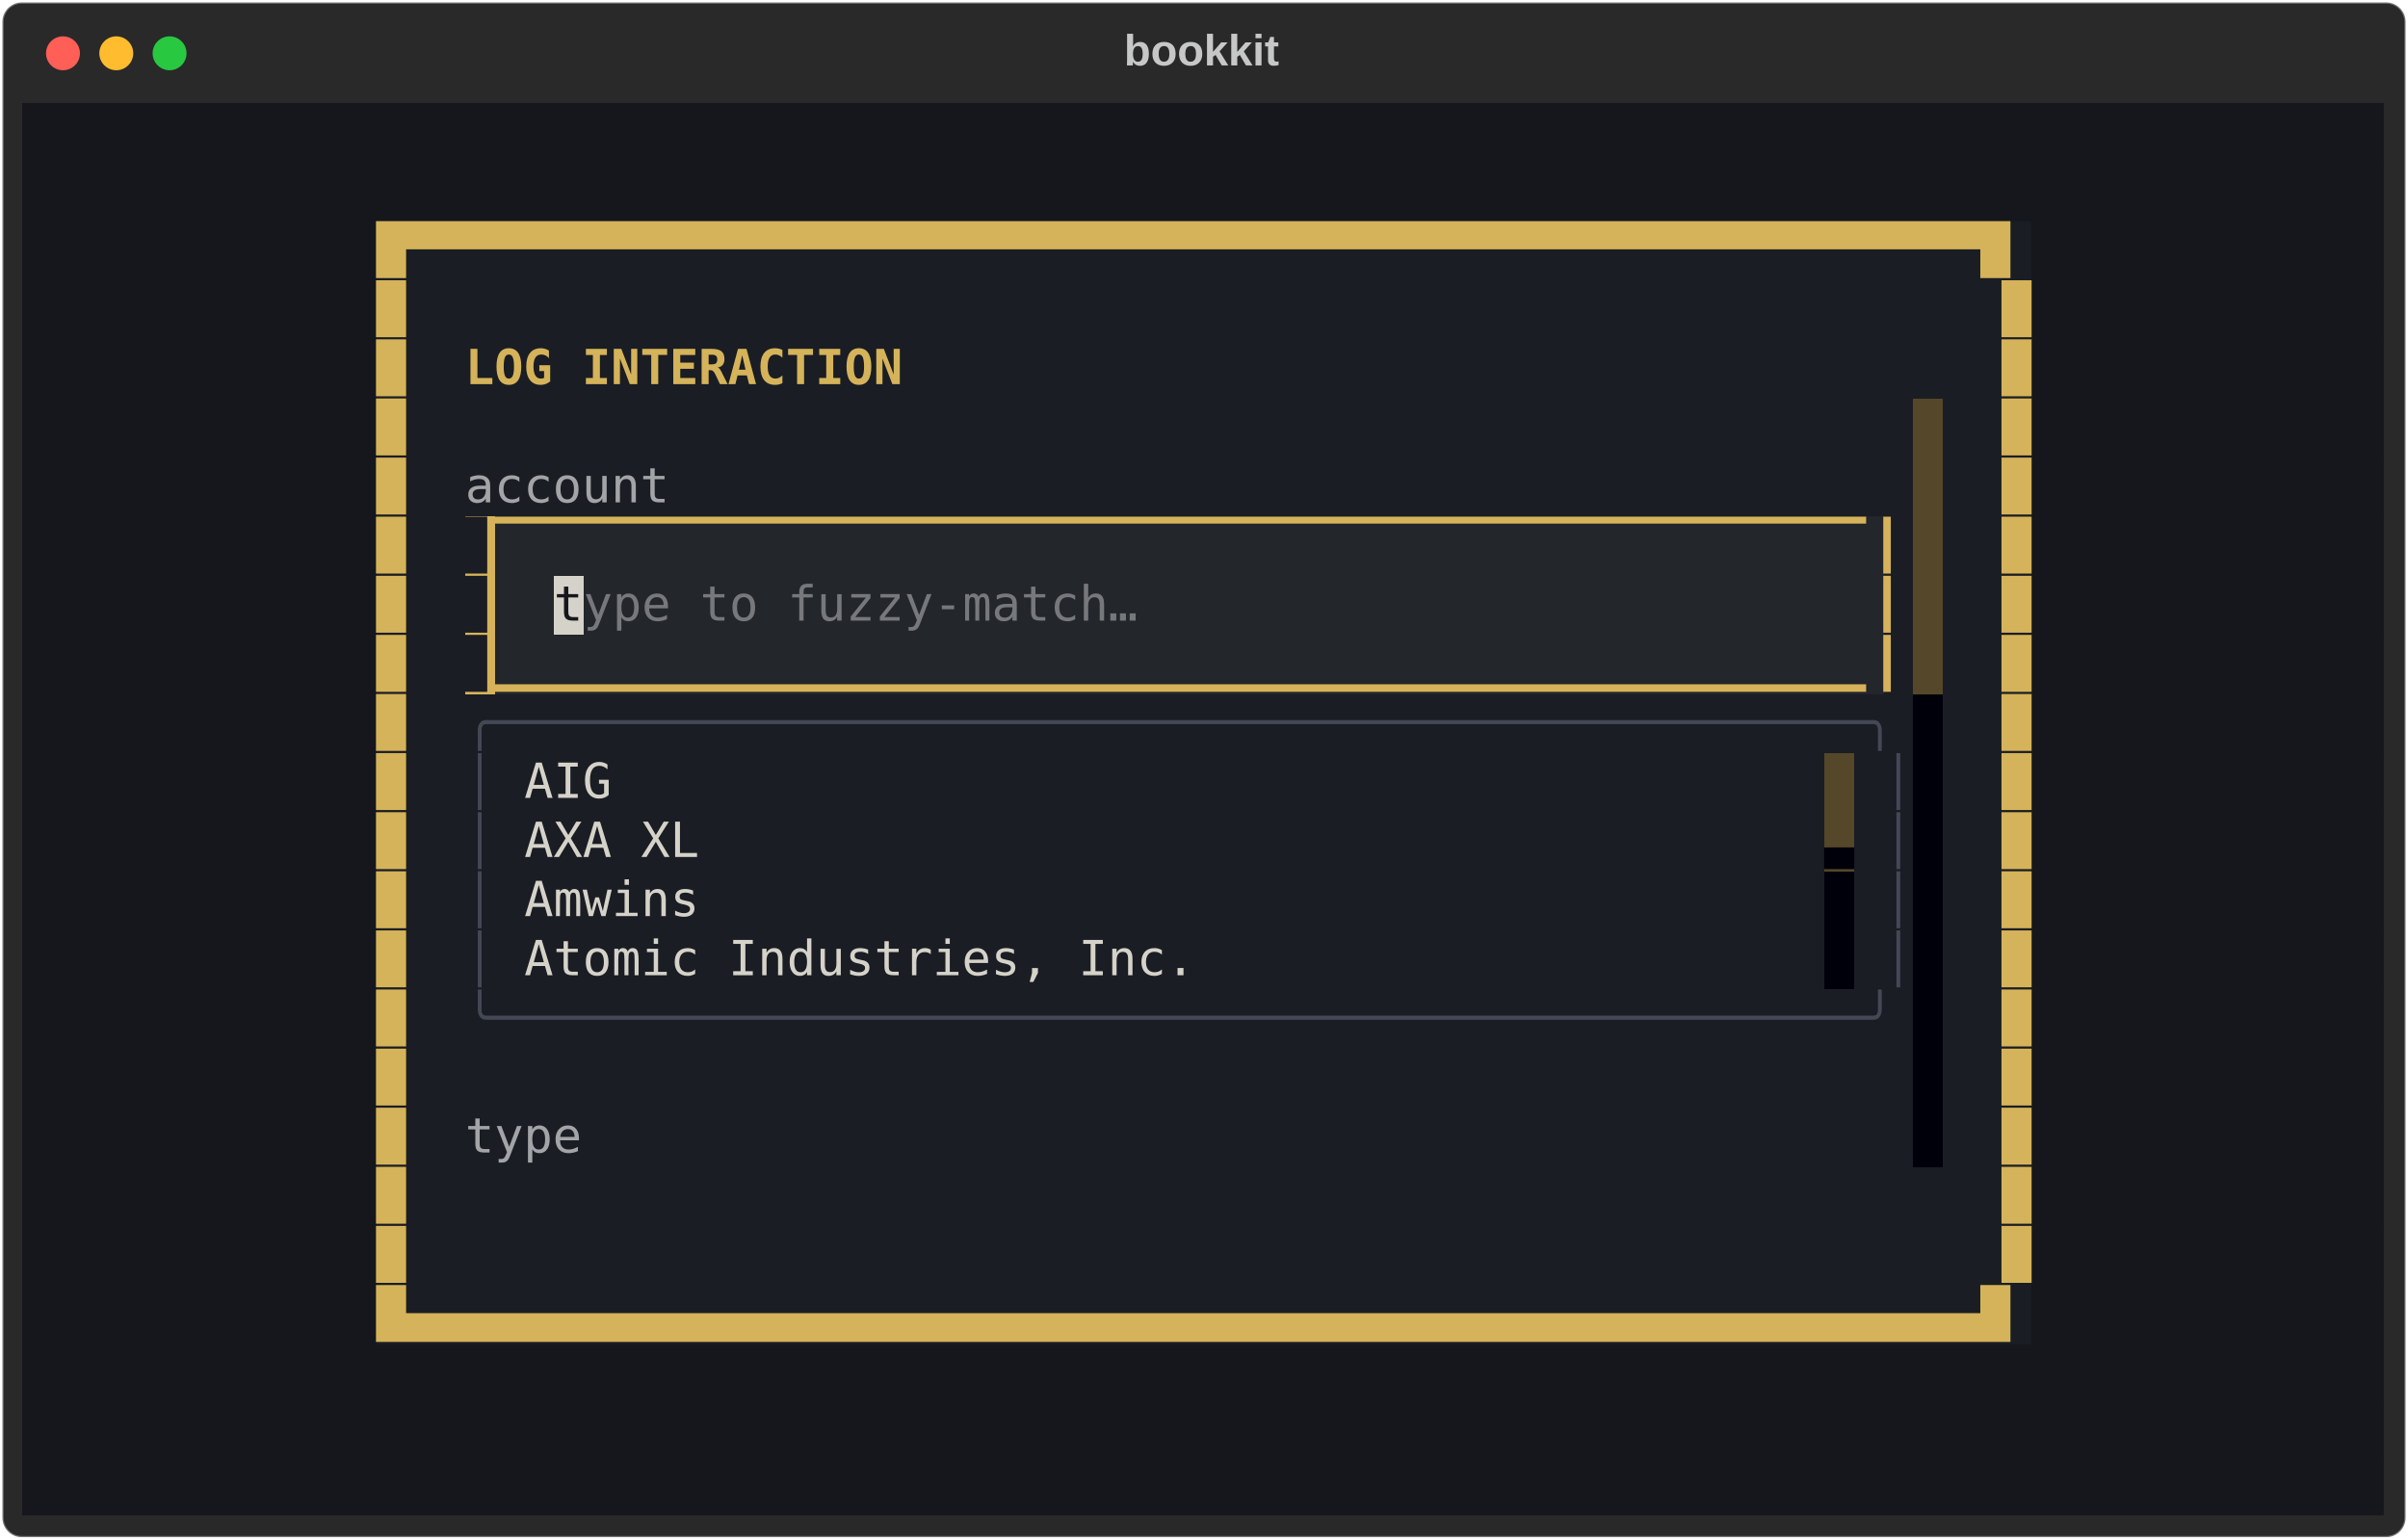
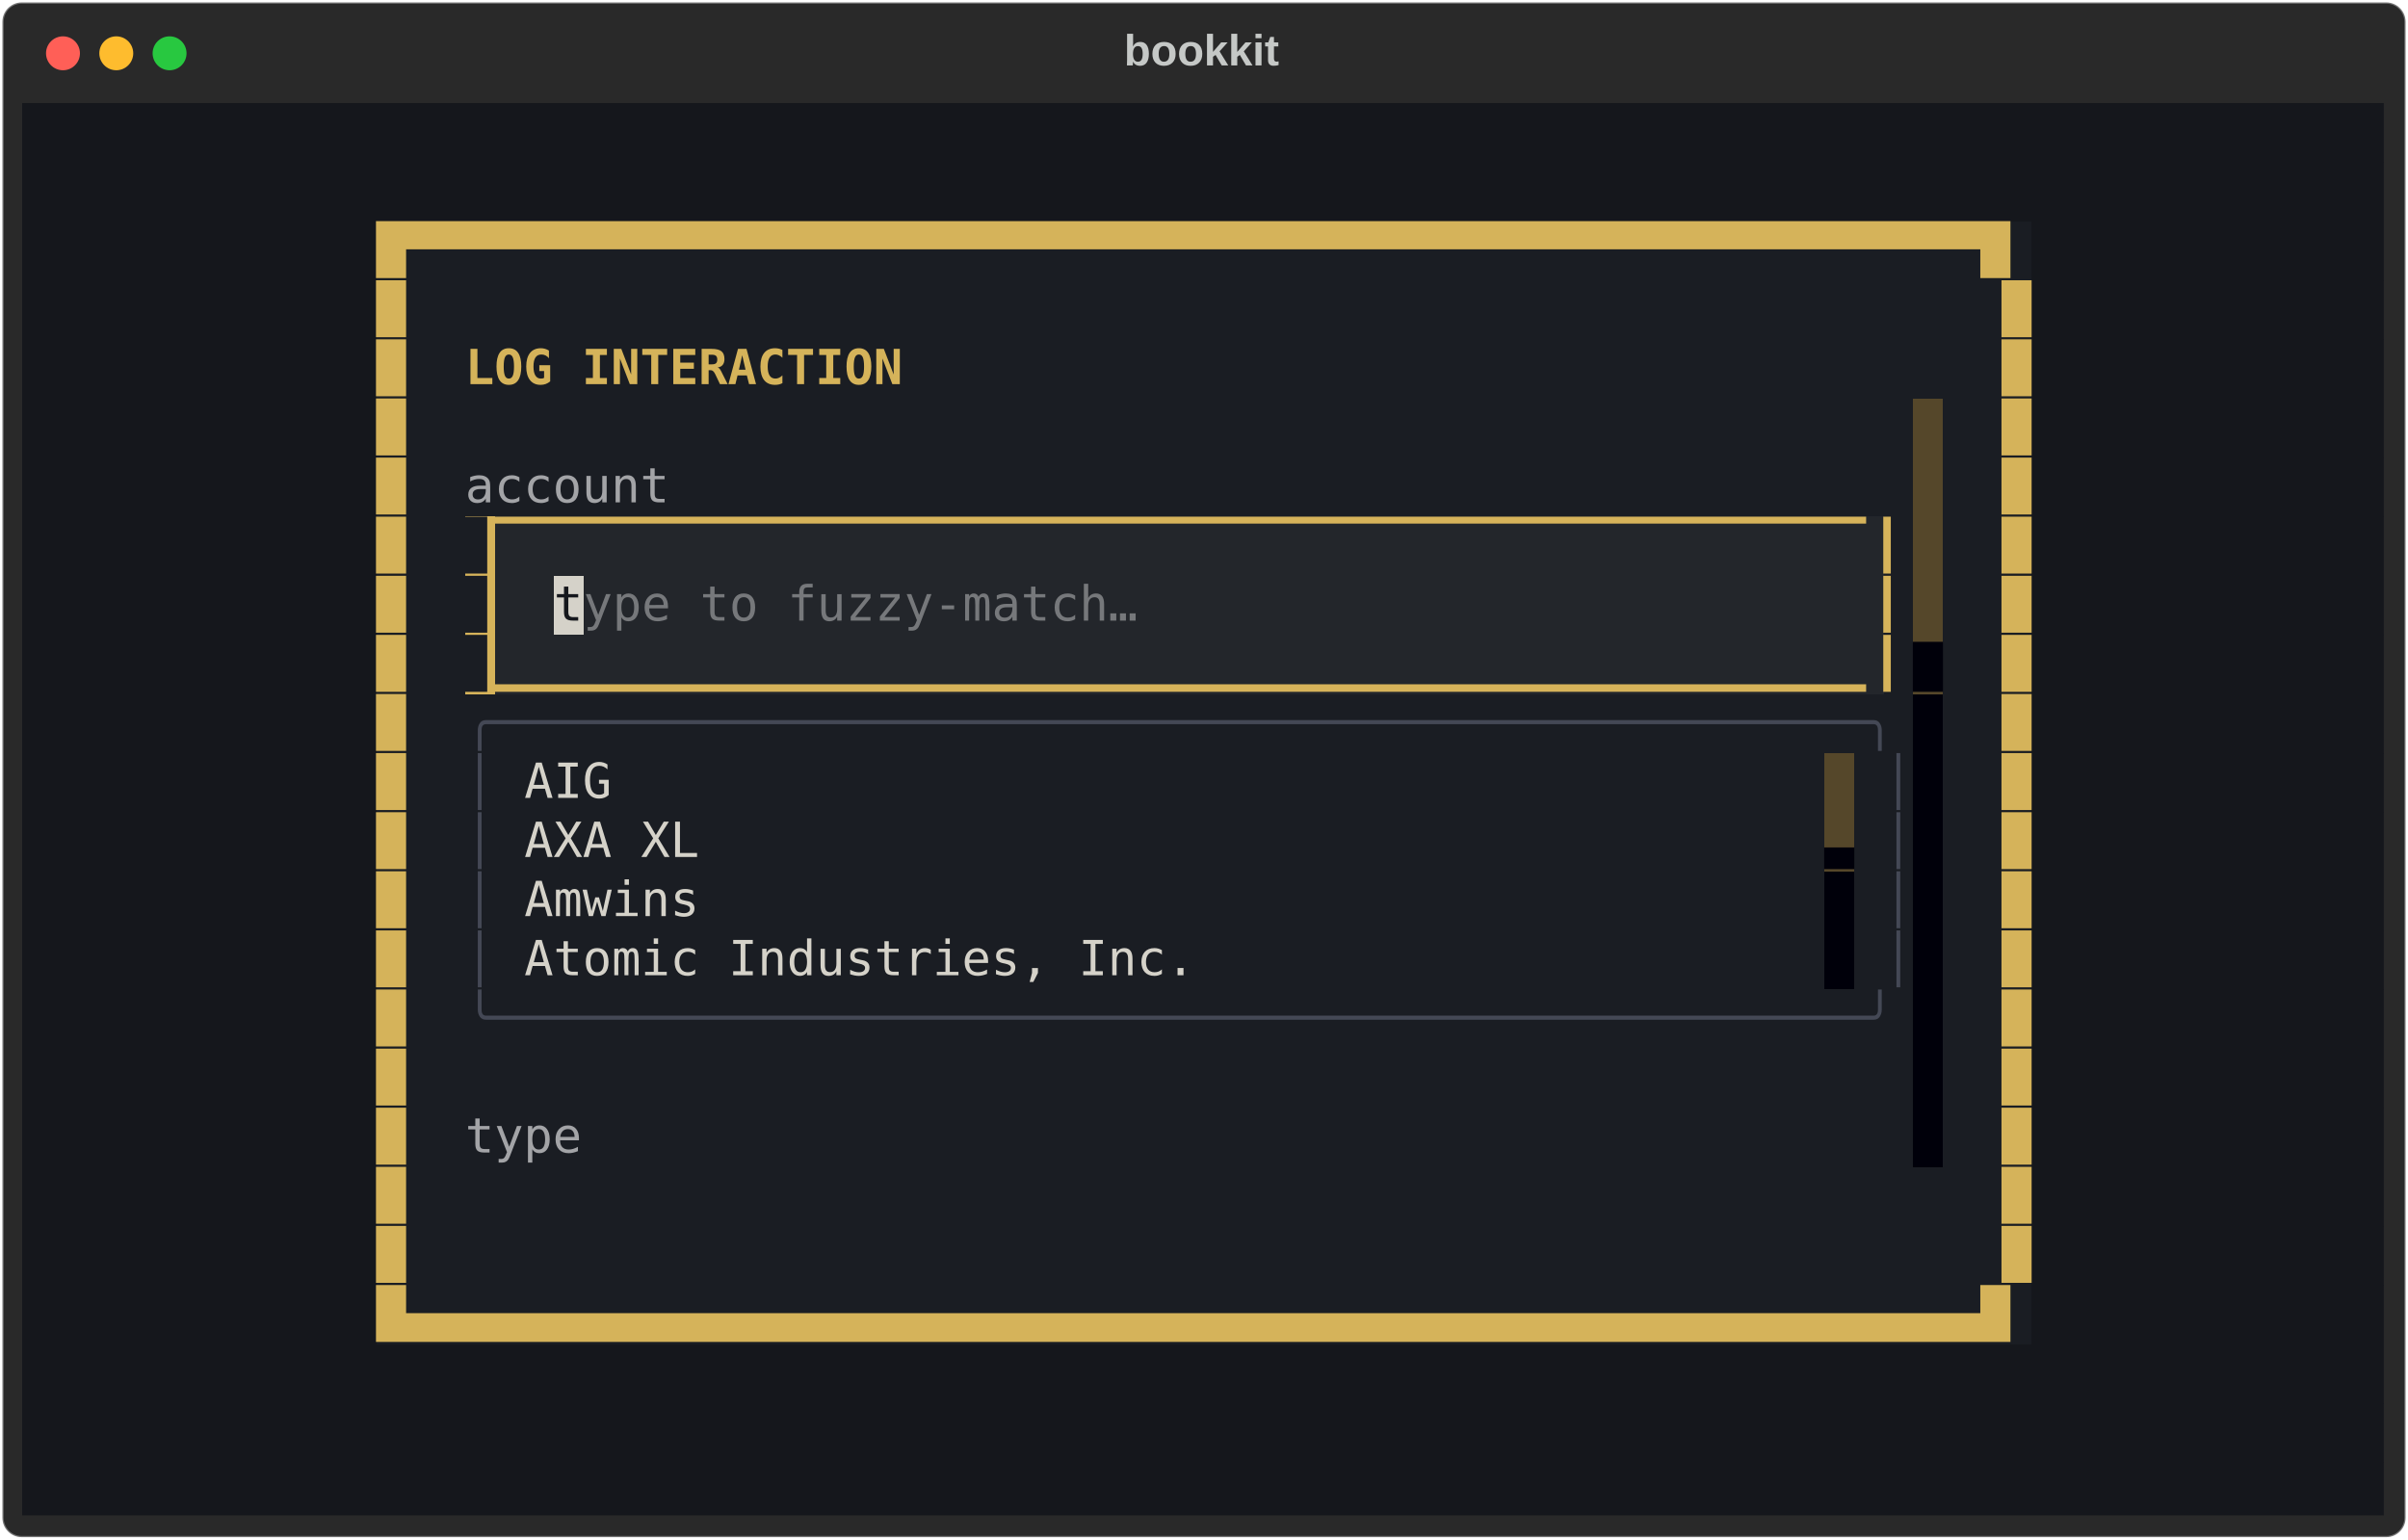
<svg xmlns="http://www.w3.org/2000/svg" class="rich-terminal" viewBox="0 0 994 635.6">
  <style>

    @font-face {
        font-family: "Fira Code";
        src: local("FiraCode-Regular"),
                url("https://cdnjs.cloudflare.com/ajax/libs/firacode/6.2.0/woff2/FiraCode-Regular.woff2") format("woff2"),
                url("https://cdnjs.cloudflare.com/ajax/libs/firacode/6.2.0/woff/FiraCode-Regular.woff") format("woff");
        font-style: normal;
        font-weight: 400;
    }
    @font-face {
        font-family: "Fira Code";
        src: local("FiraCode-Bold"),
                url("https://cdnjs.cloudflare.com/ajax/libs/firacode/6.2.0/woff2/FiraCode-Bold.woff2") format("woff2"),
                url("https://cdnjs.cloudflare.com/ajax/libs/firacode/6.2.0/woff/FiraCode-Bold.woff") format("woff");
        font-style: bold;
        font-weight: 700;
    }

    .terminal-matrix {
        font-family: Fira Code, monospace;
        font-size: 20px;
        line-height: 24.4px;
        font-variant-east-asian: full-width;
    }

    .terminal-title {
        font-size: 18px;
        font-weight: bold;
        font-family: arial;
    }

    .terminal-r1 { fill: #c5c8c6 }
.terminal-r2 { fill: #d5b35a }
.terminal-r3 { fill: #d5b35a;font-weight: bold }
.terminal-r4 { fill: #1a1d23 }
.terminal-r5 { fill: #a3a4a7 }
.terminal-r6 { fill: #d6b35a }
.terminal-r7 { fill: #15171c }
.terminal-r8 { fill: #76787b }
.terminal-r9 { fill: #d5d2c9 }
- .terminal-r10 { fill: #444855 }
- .terminal-r11 { fill: #00000a }
+ .terminal-r10 { fill: #00000a }
+ .terminal-r11 { fill: #444855 }
    </style>
  <defs>
    <clipPath id="terminal-clip-terminal">
      <rect x="0" y="0" width="975.0" height="584.6" />
    </clipPath>
    <clipPath id="terminal-line-0">
      <rect x="0" y="1.5" width="976" height="24.65" />
    </clipPath>
    <clipPath id="terminal-line-1">
      <rect x="0" y="25.9" width="976" height="24.65" />
    </clipPath>
    <clipPath id="terminal-line-2">
      <rect x="0" y="50.3" width="976" height="24.65" />
    </clipPath>
    <clipPath id="terminal-line-3">
      <rect x="0" y="74.7" width="976" height="24.65" />
    </clipPath>
    <clipPath id="terminal-line-4">
      <rect x="0" y="99.1" width="976" height="24.65" />
    </clipPath>
    <clipPath id="terminal-line-5">
      <rect x="0" y="123.5" width="976" height="24.65" />
    </clipPath>
    <clipPath id="terminal-line-6">
      <rect x="0" y="147.9" width="976" height="24.65" />
    </clipPath>
    <clipPath id="terminal-line-7">
      <rect x="0" y="172.3" width="976" height="24.65" />
    </clipPath>
    <clipPath id="terminal-line-8">
      <rect x="0" y="196.7" width="976" height="24.65" />
    </clipPath>
    <clipPath id="terminal-line-9">
      <rect x="0" y="221.1" width="976" height="24.65" />
    </clipPath>
    <clipPath id="terminal-line-10">
      <rect x="0" y="245.5" width="976" height="24.65" />
    </clipPath>
    <clipPath id="terminal-line-11">
      <rect x="0" y="269.9" width="976" height="24.65" />
    </clipPath>
    <clipPath id="terminal-line-12">
      <rect x="0" y="294.3" width="976" height="24.65" />
    </clipPath>
    <clipPath id="terminal-line-13">
      <rect x="0" y="318.7" width="976" height="24.65" />
    </clipPath>
    <clipPath id="terminal-line-14">
      <rect x="0" y="343.1" width="976" height="24.65" />
    </clipPath>
    <clipPath id="terminal-line-15">
      <rect x="0" y="367.5" width="976" height="24.65" />
    </clipPath>
    <clipPath id="terminal-line-16">
      <rect x="0" y="391.9" width="976" height="24.65" />
    </clipPath>
    <clipPath id="terminal-line-17">
      <rect x="0" y="416.3" width="976" height="24.65" />
    </clipPath>
    <clipPath id="terminal-line-18">
      <rect x="0" y="440.7" width="976" height="24.65" />
    </clipPath>
    <clipPath id="terminal-line-19">
      <rect x="0" y="465.1" width="976" height="24.65" />
    </clipPath>
    <clipPath id="terminal-line-20">
      <rect x="0" y="489.5" width="976" height="24.65" />
    </clipPath>
    <clipPath id="terminal-line-21">
      <rect x="0" y="513.9" width="976" height="24.65" />
    </clipPath>
    <clipPath id="terminal-line-22">
      <rect x="0" y="538.3" width="976" height="24.65" />
    </clipPath>
  </defs>
  <rect fill="#292929" stroke="rgba(255,255,255,0.35)" stroke-width="1" x="1" y="1" width="992" height="633.6" rx="8" />
  <text class="terminal-title" fill="#c5c8c6" text-anchor="middle" x="496" y="27">bookkit</text>
  <g transform="translate(26,22)">
    <circle cx="0" cy="0" r="7" fill="#ff5f57" />
    <circle cx="22" cy="0" r="7" fill="#febc2e" />
    <circle cx="44" cy="0" r="7" fill="#28c840" />
  </g>
  <g transform="translate(9, 41)" clip-path="url(#terminal-clip-terminal)">
    <rect fill="#15171c" x="0" y="1.5" width="976" height="24.65" shape-rendering="crispEdges" />
    <rect fill="#15171c" x="0" y="25.9" width="976" height="24.65" shape-rendering="crispEdges" />
    <rect fill="#15171c" x="0" y="50.3" width="146.4" height="24.65" shape-rendering="crispEdges" />
    <rect fill="#1a1d23" x="146.4" y="50.3" width="683.2" height="24.65" shape-rendering="crispEdges" />
    <rect fill="#15171c" x="829.6" y="50.3" width="146.4" height="24.65" shape-rendering="crispEdges" />
    <rect fill="#15171c" x="0" y="74.7" width="146.4" height="24.65" shape-rendering="crispEdges" />
    <rect fill="#1a1d23" x="146.4" y="74.7" width="12.2" height="24.65" shape-rendering="crispEdges" />
    <rect fill="#1a1d23" x="158.6" y="74.7" width="658.8" height="24.65" shape-rendering="crispEdges" />
    <rect fill="#1a1d23" x="817.4" y="74.7" width="12.2" height="24.65" shape-rendering="crispEdges" />
    <rect fill="#15171c" x="829.6" y="74.7" width="146.4" height="24.65" shape-rendering="crispEdges" />
    <rect fill="#15171c" x="0" y="99.1" width="146.4" height="24.65" shape-rendering="crispEdges" />
    <rect fill="#1a1d23" x="146.4" y="99.1" width="12.2" height="24.65" shape-rendering="crispEdges" />
    <rect fill="#1a1d23" x="158.6" y="99.1" width="24.4" height="24.65" shape-rendering="crispEdges" />
    <rect fill="#1a1d23" x="183" y="99.1" width="183" height="24.65" shape-rendering="crispEdges" />
    <rect fill="#1a1d23" x="366" y="99.1" width="451.4" height="24.65" shape-rendering="crispEdges" />
    <rect fill="#1a1d23" x="817.4" y="99.1" width="12.2" height="24.65" shape-rendering="crispEdges" />
    <rect fill="#15171c" x="829.6" y="99.1" width="146.4" height="24.65" shape-rendering="crispEdges" />
    <rect fill="#15171c" x="0" y="123.5" width="146.4" height="24.65" shape-rendering="crispEdges" />
    <rect fill="#1a1d23" x="146.4" y="123.5" width="12.2" height="24.65" shape-rendering="crispEdges" />
    <rect fill="#1a1d23" x="158.6" y="123.5" width="622.2" height="24.65" shape-rendering="crispEdges" />
    <rect fill="#55472a" x="780.8" y="123.5" width="12.2" height="24.65" shape-rendering="crispEdges" />
    <rect fill="#1a1d23" x="793" y="123.5" width="24.4" height="24.65" shape-rendering="crispEdges" />
    <rect fill="#1a1d23" x="817.4" y="123.5" width="12.2" height="24.65" shape-rendering="crispEdges" />
    <rect fill="#15171c" x="829.6" y="123.5" width="146.4" height="24.65" shape-rendering="crispEdges" />
    <rect fill="#15171c" x="0" y="147.9" width="146.4" height="24.65" shape-rendering="crispEdges" />
    <rect fill="#1a1d23" x="146.4" y="147.9" width="12.2" height="24.65" shape-rendering="crispEdges" />
    <rect fill="#1a1d23" x="158.6" y="147.9" width="24.4" height="24.65" shape-rendering="crispEdges" />
    <rect fill="#1a1d23" x="183" y="147.9" width="85.4" height="24.65" shape-rendering="crispEdges" />
    <rect fill="#1a1d23" x="268.4" y="147.9" width="512.4" height="24.65" shape-rendering="crispEdges" />
    <rect fill="#55472a" x="780.8" y="147.9" width="12.2" height="24.65" shape-rendering="crispEdges" />
    <rect fill="#1a1d23" x="793" y="147.9" width="24.4" height="24.65" shape-rendering="crispEdges" />
    <rect fill="#1a1d23" x="817.4" y="147.9" width="12.2" height="24.65" shape-rendering="crispEdges" />
    <rect fill="#15171c" x="829.6" y="147.9" width="146.4" height="24.65" shape-rendering="crispEdges" />
    <rect fill="#15171c" x="0" y="172.3" width="146.4" height="24.65" shape-rendering="crispEdges" />
    <rect fill="#1a1d23" x="146.4" y="172.3" width="12.2" height="24.65" shape-rendering="crispEdges" />
    <rect fill="#1a1d23" x="158.6" y="172.3" width="24.4" height="24.65" shape-rendering="crispEdges" />
    <rect fill="#d6b35a" x="183" y="172.3" width="12.2" height="24.65" shape-rendering="crispEdges" />
    <rect fill="#23262b" x="195.2" y="172.3" width="573.4" height="24.65" shape-rendering="crispEdges" />
    <rect fill="#1a1d23" x="768.6" y="172.3" width="12.2" height="24.65" shape-rendering="crispEdges" />
    <rect fill="#55472a" x="780.8" y="172.3" width="12.2" height="24.65" shape-rendering="crispEdges" />
    <rect fill="#1a1d23" x="793" y="172.3" width="24.4" height="24.65" shape-rendering="crispEdges" />
    <rect fill="#1a1d23" x="817.4" y="172.3" width="12.2" height="24.65" shape-rendering="crispEdges" />
    <rect fill="#15171c" x="829.6" y="172.3" width="146.4" height="24.65" shape-rendering="crispEdges" />
    <rect fill="#15171c" x="0" y="196.7" width="146.4" height="24.65" shape-rendering="crispEdges" />
    <rect fill="#1a1d23" x="146.4" y="196.7" width="12.2" height="24.65" shape-rendering="crispEdges" />
    <rect fill="#1a1d23" x="158.6" y="196.7" width="24.4" height="24.65" shape-rendering="crispEdges" />
    <rect fill="#d6b35a" x="183" y="196.7" width="12.2" height="24.65" shape-rendering="crispEdges" />
    <rect fill="#23262b" x="195.2" y="196.7" width="24.4" height="24.65" shape-rendering="crispEdges" />
    <rect fill="#d5d2c9" x="219.6" y="196.7" width="12.2" height="24.65" shape-rendering="crispEdges" />
    <rect fill="#23262b" x="231.8" y="196.7" width="231.8" height="24.65" shape-rendering="crispEdges" />
    <rect fill="#23262b" x="463.6" y="196.7" width="280.6" height="24.65" shape-rendering="crispEdges" />
    <rect fill="#23262b" x="744.2" y="196.7" width="24.4" height="24.65" shape-rendering="crispEdges" />
    <rect fill="#1a1d23" x="768.6" y="196.7" width="12.2" height="24.65" shape-rendering="crispEdges" />
    <rect fill="#55472a" x="780.8" y="196.7" width="12.2" height="24.65" shape-rendering="crispEdges" />
    <rect fill="#1a1d23" x="793" y="196.7" width="24.4" height="24.65" shape-rendering="crispEdges" />
    <rect fill="#1a1d23" x="817.4" y="196.7" width="12.2" height="24.65" shape-rendering="crispEdges" />
    <rect fill="#15171c" x="829.6" y="196.7" width="146.4" height="24.65" shape-rendering="crispEdges" />
    <rect fill="#15171c" x="0" y="221.1" width="146.4" height="24.65" shape-rendering="crispEdges" />
    <rect fill="#1a1d23" x="146.4" y="221.1" width="12.2" height="24.65" shape-rendering="crispEdges" />
    <rect fill="#1a1d23" x="158.6" y="221.1" width="24.4" height="24.65" shape-rendering="crispEdges" />
    <rect fill="#d6b35a" x="183" y="221.1" width="12.2" height="24.65" shape-rendering="crispEdges" />
    <rect fill="#23262b" x="195.2" y="221.1" width="573.4" height="24.65" shape-rendering="crispEdges" />
    <rect fill="#1a1d23" x="768.6" y="221.1" width="12.2" height="24.65" shape-rendering="crispEdges" />
    <rect fill="#55472a" x="780.8" y="221.1" width="12.2" height="24.65" shape-rendering="crispEdges" />
    <rect fill="#1a1d23" x="793" y="221.1" width="24.4" height="24.65" shape-rendering="crispEdges" />
    <rect fill="#1a1d23" x="817.4" y="221.1" width="12.2" height="24.65" shape-rendering="crispEdges" />
    <rect fill="#15171c" x="829.6" y="221.1" width="146.4" height="24.65" shape-rendering="crispEdges" />
    <rect fill="#15171c" x="0" y="245.5" width="146.4" height="24.65" shape-rendering="crispEdges" />
    <rect fill="#1a1d23" x="146.4" y="245.5" width="12.2" height="24.65" shape-rendering="crispEdges" />
    <rect fill="#1a1d23" x="158.6" y="245.5" width="24.4" height="24.65" shape-rendering="crispEdges" />
    <rect fill="#1a1d23" x="183" y="245.5" width="597.8" height="24.65" shape-rendering="crispEdges" />
    <rect fill="#00000a" x="780.8" y="245.5" width="12.2" height="24.65" shape-rendering="crispEdges" />
    <rect fill="#1a1d23" x="793" y="245.5" width="24.4" height="24.65" shape-rendering="crispEdges" />
    <rect fill="#1a1d23" x="817.4" y="245.5" width="12.2" height="24.65" shape-rendering="crispEdges" />
    <rect fill="#15171c" x="829.6" y="245.5" width="146.4" height="24.65" shape-rendering="crispEdges" />
    <rect fill="#15171c" x="0" y="269.9" width="146.4" height="24.65" shape-rendering="crispEdges" />
    <rect fill="#1a1d23" x="146.4" y="269.9" width="12.2" height="24.65" shape-rendering="crispEdges" />
    <rect fill="#1a1d23" x="158.6" y="269.9" width="24.4" height="24.65" shape-rendering="crispEdges" />
    <rect fill="#1a1d23" x="183" y="269.9" width="12.2" height="24.65" shape-rendering="crispEdges" />
    <rect fill="#1a1d23" x="195.2" y="269.9" width="12.2" height="24.65" shape-rendering="crispEdges" />
    <rect fill="#1a1d23" x="207.4" y="269.9" width="61" height="24.65" shape-rendering="crispEdges" />
    <rect fill="#1a1d23" x="268.4" y="269.9" width="475.8" height="24.65" shape-rendering="crispEdges" />
    <rect fill="#55472a" x="744.2" y="269.9" width="12.2" height="24.65" shape-rendering="crispEdges" />
    <rect fill="#1a1d23" x="756.4" y="269.9" width="12.2" height="24.65" shape-rendering="crispEdges" />
    <rect fill="#1a1d23" x="768.6" y="269.9" width="12.2" height="24.65" shape-rendering="crispEdges" />
    <rect fill="#00000a" x="780.8" y="269.9" width="12.2" height="24.65" shape-rendering="crispEdges" />
    <rect fill="#1a1d23" x="793" y="269.9" width="24.4" height="24.65" shape-rendering="crispEdges" />
    <rect fill="#1a1d23" x="817.4" y="269.9" width="12.2" height="24.65" shape-rendering="crispEdges" />
    <rect fill="#15171c" x="829.6" y="269.9" width="146.4" height="24.65" shape-rendering="crispEdges" />
    <rect fill="#15171c" x="0" y="294.3" width="146.4" height="24.65" shape-rendering="crispEdges" />
    <rect fill="#1a1d23" x="146.4" y="294.3" width="12.2" height="24.65" shape-rendering="crispEdges" />
    <rect fill="#1a1d23" x="158.6" y="294.3" width="24.4" height="24.65" shape-rendering="crispEdges" />
    <rect fill="#1a1d23" x="183" y="294.3" width="12.2" height="24.65" shape-rendering="crispEdges" />
    <rect fill="#1a1d23" x="195.2" y="294.3" width="12.2" height="24.65" shape-rendering="crispEdges" />
    <rect fill="#1a1d23" x="207.4" y="294.3" width="97.6" height="24.65" shape-rendering="crispEdges" />
    <rect fill="#1a1d23" x="305" y="294.3" width="439.2" height="24.65" shape-rendering="crispEdges" />
    <rect fill="#55472a" x="744.2" y="294.3" width="12.2" height="24.65" shape-rendering="crispEdges" />
    <rect fill="#1a1d23" x="756.4" y="294.3" width="12.2" height="24.65" shape-rendering="crispEdges" />
    <rect fill="#1a1d23" x="768.6" y="294.3" width="12.2" height="24.65" shape-rendering="crispEdges" />
    <rect fill="#00000a" x="780.8" y="294.3" width="12.2" height="24.65" shape-rendering="crispEdges" />
    <rect fill="#1a1d23" x="793" y="294.3" width="24.4" height="24.65" shape-rendering="crispEdges" />
    <rect fill="#1a1d23" x="817.4" y="294.3" width="12.2" height="24.65" shape-rendering="crispEdges" />
    <rect fill="#15171c" x="829.6" y="294.3" width="146.4" height="24.65" shape-rendering="crispEdges" />
    <rect fill="#15171c" x="0" y="318.7" width="146.4" height="24.65" shape-rendering="crispEdges" />
    <rect fill="#1a1d23" x="146.4" y="318.7" width="12.2" height="24.65" shape-rendering="crispEdges" />
    <rect fill="#1a1d23" x="158.6" y="318.7" width="24.4" height="24.65" shape-rendering="crispEdges" />
    <rect fill="#1a1d23" x="183" y="318.7" width="12.2" height="24.65" shape-rendering="crispEdges" />
    <rect fill="#1a1d23" x="195.2" y="318.7" width="12.2" height="24.65" shape-rendering="crispEdges" />
    <rect fill="#1a1d23" x="207.4" y="318.7" width="97.6" height="24.65" shape-rendering="crispEdges" />
    <rect fill="#1a1d23" x="305" y="318.7" width="439.2" height="24.65" shape-rendering="crispEdges" />
    <rect fill="#00000a" x="744.2" y="318.7" width="12.2" height="24.65" shape-rendering="crispEdges" />
    <rect fill="#1a1d23" x="756.4" y="318.7" width="12.2" height="24.65" shape-rendering="crispEdges" />
    <rect fill="#1a1d23" x="768.6" y="318.7" width="12.2" height="24.65" shape-rendering="crispEdges" />
    <rect fill="#00000a" x="780.8" y="318.7" width="12.2" height="24.65" shape-rendering="crispEdges" />
    <rect fill="#1a1d23" x="793" y="318.7" width="24.4" height="24.65" shape-rendering="crispEdges" />
    <rect fill="#1a1d23" x="817.4" y="318.7" width="12.2" height="24.65" shape-rendering="crispEdges" />
    <rect fill="#15171c" x="829.6" y="318.7" width="146.4" height="24.65" shape-rendering="crispEdges" />
    <rect fill="#15171c" x="0" y="343.1" width="146.4" height="24.65" shape-rendering="crispEdges" />
    <rect fill="#1a1d23" x="146.4" y="343.1" width="12.2" height="24.65" shape-rendering="crispEdges" />
    <rect fill="#1a1d23" x="158.6" y="343.1" width="24.4" height="24.65" shape-rendering="crispEdges" />
    <rect fill="#1a1d23" x="183" y="343.1" width="12.2" height="24.65" shape-rendering="crispEdges" />
    <rect fill="#1a1d23" x="195.2" y="343.1" width="12.2" height="24.65" shape-rendering="crispEdges" />
    <rect fill="#1a1d23" x="207.4" y="343.1" width="305" height="24.65" shape-rendering="crispEdges" />
    <rect fill="#1a1d23" x="512.4" y="343.1" width="231.8" height="24.65" shape-rendering="crispEdges" />
    <rect fill="#00000a" x="744.2" y="343.1" width="12.2" height="24.65" shape-rendering="crispEdges" />
    <rect fill="#1a1d23" x="756.4" y="343.1" width="12.2" height="24.65" shape-rendering="crispEdges" />
    <rect fill="#1a1d23" x="768.6" y="343.1" width="12.2" height="24.65" shape-rendering="crispEdges" />
    <rect fill="#00000a" x="780.8" y="343.1" width="12.2" height="24.65" shape-rendering="crispEdges" />
    <rect fill="#1a1d23" x="793" y="343.1" width="24.4" height="24.65" shape-rendering="crispEdges" />
    <rect fill="#1a1d23" x="817.4" y="343.1" width="12.2" height="24.65" shape-rendering="crispEdges" />
    <rect fill="#15171c" x="829.6" y="343.1" width="146.4" height="24.65" shape-rendering="crispEdges" />
    <rect fill="#15171c" x="0" y="367.5" width="146.4" height="24.65" shape-rendering="crispEdges" />
    <rect fill="#1a1d23" x="146.4" y="367.5" width="12.2" height="24.65" shape-rendering="crispEdges" />
    <rect fill="#1a1d23" x="158.6" y="367.5" width="24.4" height="24.65" shape-rendering="crispEdges" />
    <rect fill="#1a1d23" x="183" y="367.5" width="597.8" height="24.65" shape-rendering="crispEdges" />
    <rect fill="#00000a" x="780.8" y="367.5" width="12.2" height="24.65" shape-rendering="crispEdges" />
    <rect fill="#1a1d23" x="793" y="367.5" width="24.4" height="24.65" shape-rendering="crispEdges" />
    <rect fill="#1a1d23" x="817.4" y="367.5" width="12.2" height="24.65" shape-rendering="crispEdges" />
    <rect fill="#15171c" x="829.6" y="367.5" width="146.4" height="24.65" shape-rendering="crispEdges" />
    <rect fill="#15171c" x="0" y="391.9" width="146.4" height="24.65" shape-rendering="crispEdges" />
    <rect fill="#1a1d23" x="146.4" y="391.9" width="12.2" height="24.65" shape-rendering="crispEdges" />
    <rect fill="#1a1d23" x="158.6" y="391.9" width="622.2" height="24.65" shape-rendering="crispEdges" />
    <rect fill="#00000a" x="780.8" y="391.9" width="12.2" height="24.65" shape-rendering="crispEdges" />
    <rect fill="#1a1d23" x="793" y="391.9" width="24.4" height="24.65" shape-rendering="crispEdges" />
    <rect fill="#1a1d23" x="817.4" y="391.9" width="12.2" height="24.65" shape-rendering="crispEdges" />
    <rect fill="#15171c" x="829.6" y="391.9" width="146.4" height="24.65" shape-rendering="crispEdges" />
    <rect fill="#15171c" x="0" y="416.3" width="146.4" height="24.65" shape-rendering="crispEdges" />
    <rect fill="#1a1d23" x="146.4" y="416.3" width="12.2" height="24.65" shape-rendering="crispEdges" />
    <rect fill="#1a1d23" x="158.6" y="416.3" width="24.4" height="24.65" shape-rendering="crispEdges" />
    <rect fill="#1a1d23" x="183" y="416.3" width="48.8" height="24.65" shape-rendering="crispEdges" />
    <rect fill="#1a1d23" x="231.8" y="416.3" width="549" height="24.65" shape-rendering="crispEdges" />
    <rect fill="#00000a" x="780.8" y="416.3" width="12.2" height="24.65" shape-rendering="crispEdges" />
    <rect fill="#1a1d23" x="793" y="416.3" width="24.4" height="24.65" shape-rendering="crispEdges" />
    <rect fill="#1a1d23" x="817.4" y="416.3" width="12.2" height="24.65" shape-rendering="crispEdges" />
    <rect fill="#15171c" x="829.6" y="416.3" width="146.4" height="24.65" shape-rendering="crispEdges" />
    <rect fill="#15171c" x="0" y="440.7" width="146.4" height="24.65" shape-rendering="crispEdges" />
    <rect fill="#1a1d23" x="146.4" y="440.7" width="12.2" height="24.65" shape-rendering="crispEdges" />
    <rect fill="#1a1d23" x="158.6" y="440.7" width="658.8" height="24.65" shape-rendering="crispEdges" />
    <rect fill="#1a1d23" x="817.4" y="440.7" width="12.2" height="24.65" shape-rendering="crispEdges" />
    <rect fill="#15171c" x="829.6" y="440.7" width="146.4" height="24.65" shape-rendering="crispEdges" />
    <rect fill="#15171c" x="0" y="465.1" width="146.4" height="24.65" shape-rendering="crispEdges" />
    <rect fill="#1a1d23" x="146.4" y="465.1" width="12.2" height="24.65" shape-rendering="crispEdges" />
    <rect fill="#1a1d23" x="158.6" y="465.1" width="658.8" height="24.65" shape-rendering="crispEdges" />
    <rect fill="#1a1d23" x="817.4" y="465.1" width="12.2" height="24.65" shape-rendering="crispEdges" />
    <rect fill="#15171c" x="829.6" y="465.1" width="146.4" height="24.65" shape-rendering="crispEdges" />
    <rect fill="#15171c" x="0" y="489.5" width="146.4" height="24.65" shape-rendering="crispEdges" />
    <rect fill="#1a1d23" x="146.4" y="489.5" width="683.2" height="24.65" shape-rendering="crispEdges" />
    <rect fill="#15171c" x="829.6" y="489.5" width="146.4" height="24.65" shape-rendering="crispEdges" />
    <rect fill="#15171c" x="0" y="513.9" width="976" height="24.65" shape-rendering="crispEdges" />
    <rect fill="#15171c" x="0" y="538.3" width="976" height="24.65" shape-rendering="crispEdges" />
    <rect fill="#15171c" x="0" y="562.7" width="976" height="24.65" shape-rendering="crispEdges" />
    <g class="terminal-matrix">
      <text class="terminal-r1" x="976" y="20" textLength="12.2" clip-path="url(#terminal-line-0)">
</text>
      <text class="terminal-r1" x="976" y="44.4" textLength="12.2" clip-path="url(#terminal-line-1)">
</text>
      <text class="terminal-r2" x="146.4" y="68.8" textLength="683.2" clip-path="url(#terminal-line-2)">█▀▀▀▀▀▀▀▀▀▀▀▀▀▀▀▀▀▀▀▀▀▀▀▀▀▀▀▀▀▀▀▀▀▀▀▀▀▀▀▀▀▀▀▀▀▀▀▀▀▀▀▀▀▀█</text>
      <text class="terminal-r1" x="976" y="68.8" textLength="12.2" clip-path="url(#terminal-line-2)">
</text>
      <text class="terminal-r2" x="146.4" y="93.2" textLength="12.2" clip-path="url(#terminal-line-3)">█</text>
      <text class="terminal-r2" x="817.4" y="93.2" textLength="12.2" clip-path="url(#terminal-line-3)">█</text>
      <text class="terminal-r1" x="976" y="93.2" textLength="12.2" clip-path="url(#terminal-line-3)">
</text>
      <text class="terminal-r2" x="146.4" y="117.6" textLength="12.2" clip-path="url(#terminal-line-4)">█</text>
      <text class="terminal-r3" x="183" y="117.6" textLength="183" clip-path="url(#terminal-line-4)">LOG INTERACTION</text>
      <text class="terminal-r2" x="817.4" y="117.6" textLength="12.2" clip-path="url(#terminal-line-4)">█</text>
      <text class="terminal-r1" x="976" y="117.6" textLength="12.2" clip-path="url(#terminal-line-4)">
</text>
      <text class="terminal-r2" x="146.4" y="142" textLength="12.2" clip-path="url(#terminal-line-5)">█</text>
      <text class="terminal-r2" x="817.4" y="142" textLength="12.2" clip-path="url(#terminal-line-5)">█</text>
      <text class="terminal-r1" x="976" y="142" textLength="12.2" clip-path="url(#terminal-line-5)">
</text>
      <text class="terminal-r2" x="146.4" y="166.4" textLength="12.2" clip-path="url(#terminal-line-6)">█</text>
      <text class="terminal-r5" x="183" y="166.4" textLength="85.4" clip-path="url(#terminal-line-6)">account</text>
      <text class="terminal-r2" x="817.4" y="166.4" textLength="12.2" clip-path="url(#terminal-line-6)">█</text>
      <text class="terminal-r1" x="976" y="166.4" textLength="12.2" clip-path="url(#terminal-line-6)">
</text>
      <text class="terminal-r2" x="146.4" y="190.8" textLength="12.2" clip-path="url(#terminal-line-7)">█</text>
      <text class="terminal-r4" x="183" y="190.8" textLength="12.2" clip-path="url(#terminal-line-7)">▊</text>
      <text class="terminal-r6" x="195.2" y="190.8" textLength="573.4" clip-path="url(#terminal-line-7)">▔▔▔▔▔▔▔▔▔▔▔▔▔▔▔▔▔▔▔▔▔▔▔▔▔▔▔▔▔▔▔▔▔▔▔▔▔▔▔▔▔▔▔▔▔▔▔</text>
      <text class="terminal-r6" x="768.6" y="190.8" textLength="12.2" clip-path="url(#terminal-line-7)">▎</text>
      <text class="terminal-r2" x="817.4" y="190.8" textLength="12.2" clip-path="url(#terminal-line-7)">█</text>
      <text class="terminal-r1" x="976" y="190.8" textLength="12.2" clip-path="url(#terminal-line-7)">
</text>
      <text class="terminal-r2" x="146.4" y="215.2" textLength="12.2" clip-path="url(#terminal-line-8)">█</text>
      <text class="terminal-r4" x="183" y="215.2" textLength="12.2" clip-path="url(#terminal-line-8)">▊</text>
      <text class="terminal-r7" x="219.6" y="215.2" textLength="12.2" clip-path="url(#terminal-line-8)">t</text>
      <text class="terminal-r8" x="231.8" y="215.2" textLength="231.8" clip-path="url(#terminal-line-8)">ype to fuzzy-match…</text>
      <text class="terminal-r6" x="768.6" y="215.2" textLength="12.2" clip-path="url(#terminal-line-8)">▎</text>
      <text class="terminal-r2" x="817.4" y="215.2" textLength="12.2" clip-path="url(#terminal-line-8)">█</text>
      <text class="terminal-r1" x="976" y="215.2" textLength="12.2" clip-path="url(#terminal-line-8)">
</text>
      <text class="terminal-r2" x="146.4" y="239.6" textLength="12.2" clip-path="url(#terminal-line-9)">█</text>
      <text class="terminal-r4" x="183" y="239.6" textLength="12.2" clip-path="url(#terminal-line-9)">▊</text>
      <text class="terminal-r6" x="195.2" y="239.6" textLength="573.4" clip-path="url(#terminal-line-9)">▁▁▁▁▁▁▁▁▁▁▁▁▁▁▁▁▁▁▁▁▁▁▁▁▁▁▁▁▁▁▁▁▁▁▁▁▁▁▁▁▁▁▁▁▁▁▁</text>
      <text class="terminal-r6" x="768.6" y="239.6" textLength="12.2" clip-path="url(#terminal-line-9)">▎</text>
+       <text class="terminal-r10" x="780.8" y="239.6" textLength="12.2" clip-path="url(#terminal-line-9)">▇</text>
      <text class="terminal-r2" x="817.4" y="239.6" textLength="12.2" clip-path="url(#terminal-line-9)">█</text>
      <text class="terminal-r1" x="976" y="239.6" textLength="12.2" clip-path="url(#terminal-line-9)">
</text>
      <text class="terminal-r2" x="146.4" y="264" textLength="12.2" clip-path="url(#terminal-line-10)">█</text>
-       <text class="terminal-r10" x="183" y="264" textLength="597.8" clip-path="url(#terminal-line-10)">╭───────────────────────────────────────────────╮</text>
+       <text class="terminal-r11" x="183" y="264" textLength="597.8" clip-path="url(#terminal-line-10)">╭───────────────────────────────────────────────╮</text>
      <text class="terminal-r2" x="817.4" y="264" textLength="12.2" clip-path="url(#terminal-line-10)">█</text>
      <text class="terminal-r1" x="976" y="264" textLength="12.2" clip-path="url(#terminal-line-10)">
</text>
      <text class="terminal-r2" x="146.4" y="288.4" textLength="12.2" clip-path="url(#terminal-line-11)">█</text>
-       <text class="terminal-r10" x="183" y="288.4" textLength="12.2" clip-path="url(#terminal-line-11)">│</text>
+       <text class="terminal-r11" x="183" y="288.4" textLength="12.2" clip-path="url(#terminal-line-11)">│</text>
      <text class="terminal-r9" x="207.4" y="288.4" textLength="61" clip-path="url(#terminal-line-11)">AIG  </text>
-       <text class="terminal-r10" x="768.6" y="288.4" textLength="12.2" clip-path="url(#terminal-line-11)">│</text>
+       <text class="terminal-r11" x="768.6" y="288.4" textLength="12.2" clip-path="url(#terminal-line-11)">│</text>
      <text class="terminal-r2" x="817.4" y="288.4" textLength="12.2" clip-path="url(#terminal-line-11)">█</text>
      <text class="terminal-r1" x="976" y="288.4" textLength="12.2" clip-path="url(#terminal-line-11)">
</text>
      <text class="terminal-r2" x="146.4" y="312.8" textLength="12.2" clip-path="url(#terminal-line-12)">█</text>
-       <text class="terminal-r10" x="183" y="312.8" textLength="12.2" clip-path="url(#terminal-line-12)">│</text>
+       <text class="terminal-r11" x="183" y="312.8" textLength="12.2" clip-path="url(#terminal-line-12)">│</text>
      <text class="terminal-r9" x="207.4" y="312.8" textLength="97.6" clip-path="url(#terminal-line-12)">AXA XL  </text>
-       <text class="terminal-r11" x="744.2" y="312.8" textLength="12.2" clip-path="url(#terminal-line-12)">▃</text>
-       <text class="terminal-r10" x="768.6" y="312.8" textLength="12.2" clip-path="url(#terminal-line-12)">│</text>
+       <text class="terminal-r10" x="744.2" y="312.8" textLength="12.2" clip-path="url(#terminal-line-12)">▃</text>
+       <text class="terminal-r11" x="768.6" y="312.8" textLength="12.2" clip-path="url(#terminal-line-12)">│</text>
      <text class="terminal-r2" x="817.4" y="312.8" textLength="12.2" clip-path="url(#terminal-line-12)">█</text>
      <text class="terminal-r1" x="976" y="312.8" textLength="12.2" clip-path="url(#terminal-line-12)">
</text>
      <text class="terminal-r2" x="146.4" y="337.2" textLength="12.2" clip-path="url(#terminal-line-13)">█</text>
-       <text class="terminal-r10" x="183" y="337.2" textLength="12.2" clip-path="url(#terminal-line-13)">│</text>
+       <text class="terminal-r11" x="183" y="337.2" textLength="12.2" clip-path="url(#terminal-line-13)">│</text>
      <text class="terminal-r9" x="207.4" y="337.2" textLength="97.6" clip-path="url(#terminal-line-13)">Amwins  </text>
-       <text class="terminal-r10" x="768.6" y="337.2" textLength="12.2" clip-path="url(#terminal-line-13)">│</text>
+       <text class="terminal-r11" x="768.6" y="337.2" textLength="12.2" clip-path="url(#terminal-line-13)">│</text>
      <text class="terminal-r2" x="817.4" y="337.2" textLength="12.2" clip-path="url(#terminal-line-13)">█</text>
      <text class="terminal-r1" x="976" y="337.2" textLength="12.2" clip-path="url(#terminal-line-13)">
</text>
      <text class="terminal-r2" x="146.4" y="361.6" textLength="12.2" clip-path="url(#terminal-line-14)">█</text>
-       <text class="terminal-r10" x="183" y="361.6" textLength="12.2" clip-path="url(#terminal-line-14)">│</text>
+       <text class="terminal-r11" x="183" y="361.6" textLength="12.2" clip-path="url(#terminal-line-14)">│</text>
      <text class="terminal-r9" x="207.4" y="361.6" textLength="305" clip-path="url(#terminal-line-14)">Atomic Industries, Inc.  </text>
-       <text class="terminal-r10" x="768.6" y="361.6" textLength="12.2" clip-path="url(#terminal-line-14)">│</text>
+       <text class="terminal-r11" x="768.6" y="361.6" textLength="12.2" clip-path="url(#terminal-line-14)">│</text>
      <text class="terminal-r2" x="817.4" y="361.6" textLength="12.2" clip-path="url(#terminal-line-14)">█</text>
      <text class="terminal-r1" x="976" y="361.6" textLength="12.2" clip-path="url(#terminal-line-14)">
</text>
      <text class="terminal-r2" x="146.4" y="386" textLength="12.2" clip-path="url(#terminal-line-15)">█</text>
-       <text class="terminal-r10" x="183" y="386" textLength="597.8" clip-path="url(#terminal-line-15)">╰───────────────────────────────────────────────╯</text>
+       <text class="terminal-r11" x="183" y="386" textLength="597.8" clip-path="url(#terminal-line-15)">╰───────────────────────────────────────────────╯</text>
      <text class="terminal-r2" x="817.4" y="386" textLength="12.2" clip-path="url(#terminal-line-15)">█</text>
      <text class="terminal-r1" x="976" y="386" textLength="12.2" clip-path="url(#terminal-line-15)">
</text>
      <text class="terminal-r2" x="146.4" y="410.4" textLength="12.2" clip-path="url(#terminal-line-16)">█</text>
      <text class="terminal-r2" x="817.4" y="410.4" textLength="12.2" clip-path="url(#terminal-line-16)">█</text>
      <text class="terminal-r1" x="976" y="410.4" textLength="12.2" clip-path="url(#terminal-line-16)">
</text>
      <text class="terminal-r2" x="146.4" y="434.8" textLength="12.2" clip-path="url(#terminal-line-17)">█</text>
      <text class="terminal-r5" x="183" y="434.8" textLength="48.8" clip-path="url(#terminal-line-17)">type</text>
      <text class="terminal-r2" x="817.4" y="434.8" textLength="12.2" clip-path="url(#terminal-line-17)">█</text>
      <text class="terminal-r1" x="976" y="434.8" textLength="12.2" clip-path="url(#terminal-line-17)">
</text>
      <text class="terminal-r2" x="146.4" y="459.2" textLength="12.2" clip-path="url(#terminal-line-18)">█</text>
      <text class="terminal-r2" x="817.4" y="459.2" textLength="12.2" clip-path="url(#terminal-line-18)">█</text>
      <text class="terminal-r1" x="976" y="459.2" textLength="12.2" clip-path="url(#terminal-line-18)">
</text>
      <text class="terminal-r2" x="146.4" y="483.6" textLength="12.2" clip-path="url(#terminal-line-19)">█</text>
      <text class="terminal-r2" x="817.4" y="483.6" textLength="12.2" clip-path="url(#terminal-line-19)">█</text>
      <text class="terminal-r1" x="976" y="483.6" textLength="12.2" clip-path="url(#terminal-line-19)">
</text>
      <text class="terminal-r2" x="146.4" y="508" textLength="683.2" clip-path="url(#terminal-line-20)">█▄▄▄▄▄▄▄▄▄▄▄▄▄▄▄▄▄▄▄▄▄▄▄▄▄▄▄▄▄▄▄▄▄▄▄▄▄▄▄▄▄▄▄▄▄▄▄▄▄▄▄▄▄▄█</text>
      <text class="terminal-r1" x="976" y="508" textLength="12.2" clip-path="url(#terminal-line-20)">
</text>
      <text class="terminal-r1" x="976" y="532.4" textLength="12.2" clip-path="url(#terminal-line-21)">
</text>
      <text class="terminal-r1" x="976" y="556.8" textLength="12.2" clip-path="url(#terminal-line-22)">
</text>
    </g>
  </g>
</svg>
